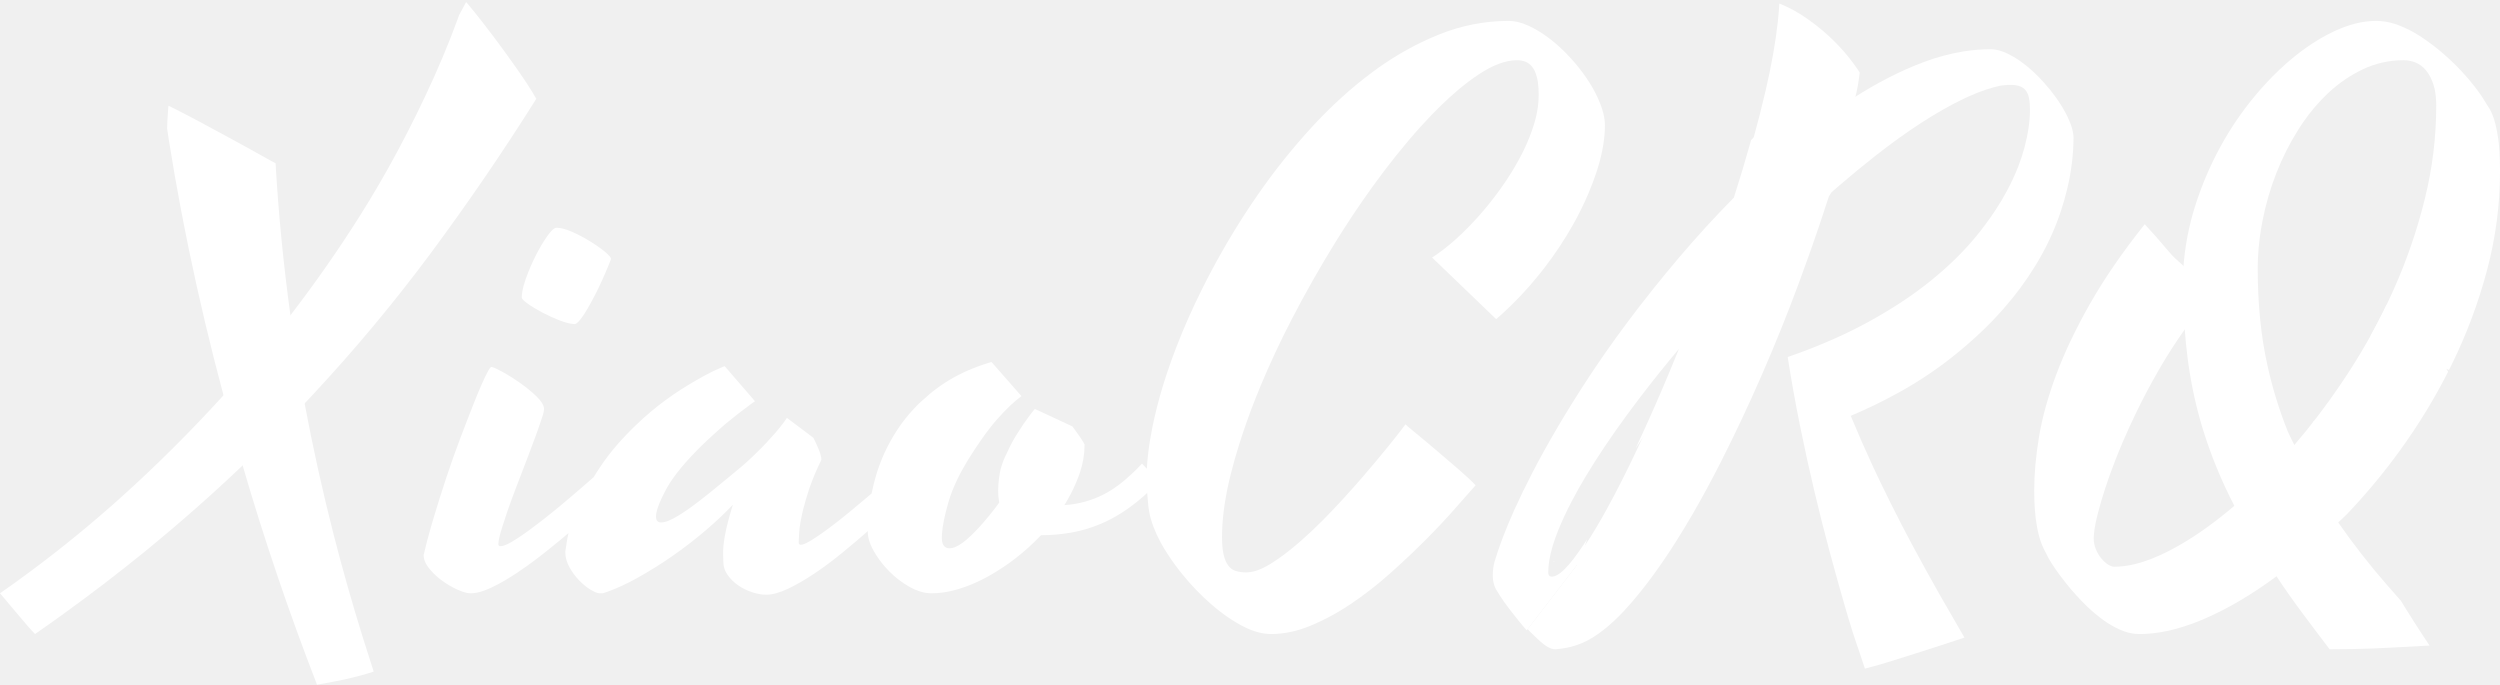
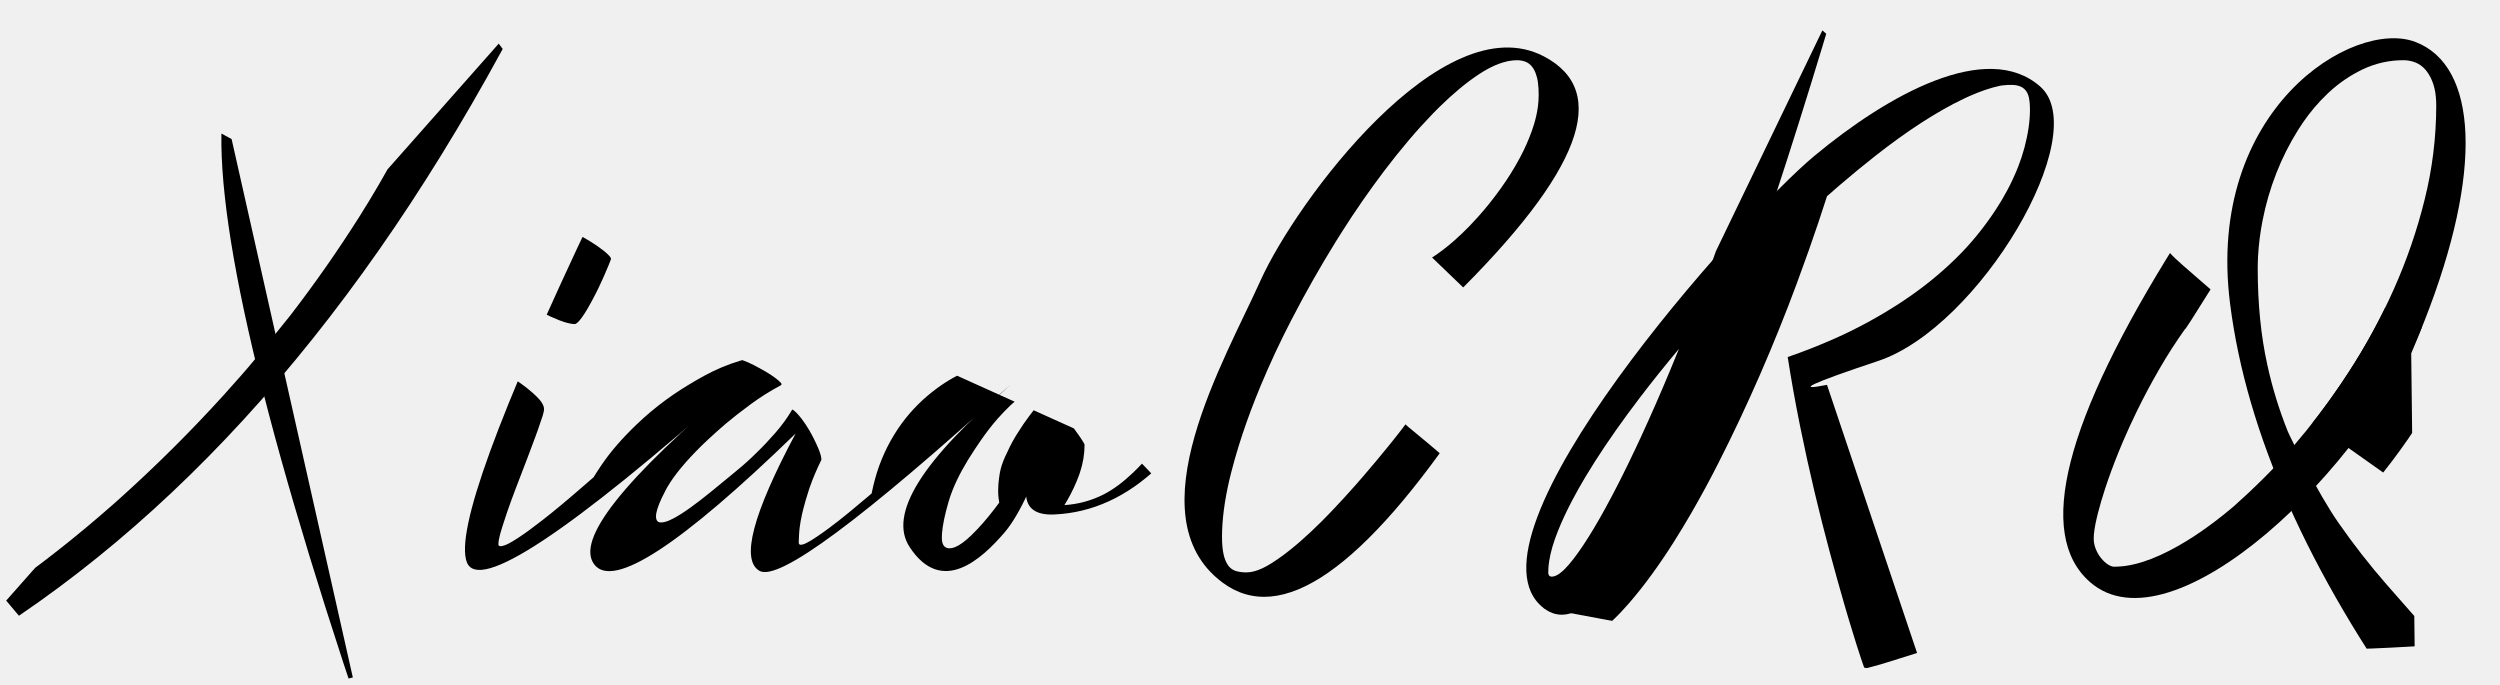
<svg xmlns="http://www.w3.org/2000/svg" version="1.1" class="subtitle" viewBox="0 0 344.629 94.385" style="enable-background:new 0 0 344.629 94.385;">
  <g>
    <g>
      <defs>
        <clipPath id="Clip_X_1">
          <path d="M49.921,93.063c-.185.051-.37.101-.556.15-.545.142-1.093.275-1.643.398-.176.039-.353.078-.53.115-.339.071-.679.14-1.019.207-.319.063-.638.124-.958.183-.148.027-.295.054-.443.081q-.543.098-.943.166c-.043.007-.085.015-.128.022-1.921-4.949-3.736-9.939-5.444-14.966-1.716-5.05-3.319-10.138-4.81-15.259-1.489-4.791-.552-1.21-2.636-9.668-1.8-6.706-3.404-13.463-4.81-20.263Q23.926,24.17,22.51,14.209q.928.464,2.319,1.17c.049.025.098.05.147.075q1.489.757,3.149,1.66c1.113.606,2.228,1.208,3.345,1.807q1.684.903,3.076,1.684c.222.125.445.249.667.374q.926.519,1.607.895c.015.008.03.017.045.025.107.059.215.119.322.178q.643.353.801.433c.405,7.007,1.089,13.995,2.051,20.947c1.953,10.474.961,4.639,1.953,12.158c1.144,6.105,2.487,12.172,4.029,18.189c1.204,4.684,2.524,9.338,3.959,13.957.499,1.61,1.01,3.215,1.534,4.817-.527.175-1.058.337-1.593.485Z" />
        </clipPath>
      </defs>
-       <path d="M30.811,14.209Q28.11,34.47,49.98,99.344" class="anime_path" clip-path="url(#Clip_X_1)" fill="none" stroke="#FFFFFF" stroke-width="15" />
+       <path d="M30.811,14.209Q28.11,34.47,49.98,99.344" stroke-width="15" class="anime_path" clip-path="url(#Clip_X_1)" />
    </g>
    <g>
      <defs>
        <clipPath id="Clip_X_2">
          <path d="M37.381,60.278c-.185.051-1.199,1.001-3.934,3.882q-6.299,6.006-13.354,11.768c-3.658,2.981-7.403,5.854-11.229,8.615-1.335.965-2.678,1.918-4.03,2.859q-.411-.411-.908-.98c-.105-.12-.21-.241-.313-.362L2.246,84.448c-.222-.262-.444-.524-.665-.787-.21-.25-.42-.5-.629-.751-.096-.115-.192-.23-.288-.345Q0.256,82.08,0,81.787c5.437-3.79,10.651-7.889,15.617-12.277.321-.285.641-.571.96-.858c4.981-4.477,9.732-9.203,14.234-14.16c4.646-5.176,3.78-4.321,9.228-11.035c3.365-4.371,6.528-8.894,9.479-13.555c1.881-2.977,3.654-6.021,5.316-9.126c1.777-3.316,3.44-6.692,4.984-10.122Q62.302,5.11,64.014,0c.182.208.362.418.54.63q.795.945,1.805,2.236c.048.062.097.124.145.186q1.465,1.88,2.93,3.882c.587.802,1.166,1.611,1.735,2.426.32.458.637.919.95,1.382.192.285.383.571.571.858q.796,1.217,1.236,2.023Q67.09,24.512,59.302,35.01c-5.015,6.739-10.399,13.195-16.126,19.34-.393.423-.788.845-1.184,1.265-4.611,4.59-1.655,2.002-4.611,4.663Z" />
        </clipPath>
      </defs>
-       <path d="M71.143,3.307q-31.807,60.182-76.763,86.805" class="anime_path" clip-path="url(#Clip_X_2)" fill="none" stroke="#FFFFFF" stroke-width="15" />
+       <path d="M71.143,3.307q-31.807,60.182-76.763,86.805" class="anime_path" clip-path="url(#Clip_X_2)" stroke-width="15" />
    </g>
  </g>
  <g>
    <defs>
      <clipPath id="Clip_IAO">
        <path d="M107.715,53.027l-.098.098c-1.445.769-2.832,1.642-4.15,2.612q-1.953,1.441-3.467,2.71c-.832.715-1.649,1.448-2.45,2.197-.276.258-.549.519-.821.782q-3.304,3.258-4.72,5.698c-.073.126-.144.253-.212.381-.198.369-.387.743-.566,1.122q-.801,1.705-.801,2.564c-.001.104.008.207.029.309q.097.449.513.512c.047.006.094.009.141.009.169-.002.337-.023.501-.063q.536-.125,1.233-.498q1.049-.562,2.368-1.514c.437-.316.868-.638,1.295-.967q.671-.518,1.401-1.108c.07-.057.139-.114.209-.171.818-.667,1.635-1.337,2.449-2.009.283-.233.565-.467.847-.701c1.023-.826,2.001-1.706,2.93-2.636.425-.409.84-.829,1.245-1.258.441-.467.872-.943,1.294-1.428q1.318-1.514,2.246-3.076q0-.049.049-.098.041-.042.119-.012c.009.004.018.008.027.012.123.09.24.189.35.294q.345.326.74.83c.044.056.088.113.131.17.381.505.73,1.033,1.046,1.581.076.131.15.264.223.397.236.431.458.869.666,1.314.117.251.229.505.335.761q.415,1.001.415,1.538c-.312.635-.606,1.278-.884,1.929q-.411.965-.715,1.845c-.046.133-.091.267-.134.401-.145.446-.284.894-.417,1.344q-.195.667-.346,1.262c-.058.229-.113.459-.165.69q-.24,1.07-.34,1.903c-.021.171-.037.342-.05.514-.012.157-.022.314-.032.471q-.032.508-.039.864c-.002.068-.003.135-.003.203-0.0.039.005.078.015.116q.037.13.17.164c.035.009.072.013.108.013.087-.002.173-.016.257-.04q.397-.108,1.063-.506c.049-.029.097-.059.145-.089.273-.17.543-.344.81-.524q.71-.477,1.534-1.087c.458-.34.912-.686,1.361-1.038.487-.381.969-.768,1.447-1.16.844-.692,1.681-1.391,2.512-2.099.115-.097.229-.195.344-.293.435-.373.868-.747,1.3-1.123.39-.34.779-.682,1.166-1.026.173-.153.345-.307.517-.461q.728-.65,1.167-1.052c.079.079.157.158.234.238q.319.33.728.782c.046.05.091.101.137.151.209.232.418.464.628.695q.299.33.568.624-.805.738-1.83,1.696c-.326.305-.652.61-.977.916-.561.528-1.127,1.051-1.697,1.569-.602.547-1.209,1.09-1.819,1.629-1.273,1.123-2.567,2.222-3.882,3.296q-2.002,1.636-3.906,2.906c-.605.405-1.224.789-1.855,1.153-.573.331-1.16.638-1.758.922q-1.709.805-2.979.805c-.309-.001-.617-.03-.921-.085q-.422-.075-.877-.215c-.043-.013-.087-.027-.13-.041q-1.05-.342-1.929-.953-.879-.61-1.465-1.44c-.387-.541-.592-1.19-.586-1.855 0-.106-.001-.211-.003-.317q-.006-.285-.021-.636-.019-.421.032-1.034c.012-.144.025-.287.041-.43q.067-.621.226-1.427c.051-.258.106-.515.164-.771.077-.338.16-.674.249-1.009q.255-.969.63-2.189c-.566.599-1.15,1.181-1.751,1.746-.663.623-1.341,1.229-2.033,1.819-1.462,1.247-2.986,2.42-4.565,3.515-1.553,1.08-3.158,2.082-4.81,3.003-.669.373-1.351.723-2.045,1.049q-1.031.482-1.986.826c-.145.052-.291.102-.437.151-.042.017-.085.033-.129.048q-.13.042-.225.049c-.012.001-.024.001-.036.001h-.293c-.114-.001-.226-.017-.336-.047q-.404-.105-.958-.441c-.316-.193-.617-.41-.899-.65-.24-.203-.47-.418-.688-.644-.528-.547-.98-1.163-1.343-1.831-.186-.334-.33-.689-.43-1.058-.087-.324-.131-.658-.131-.993.001-.053.004-.106.01-.158q.037-.366.203-1.34c.026-.152.053-.303.08-.455q.279-1.584,1.293-3.992c.032-.077.065-.155.098-.232.322-.745.678-1.474,1.066-2.187q.906-1.675,2.181-3.574c.668-.987,1.396-1.933,2.179-2.832q1.195-1.38,2.668-2.792c.333-.319.671-.634,1.013-.944c1.297-1.161,2.667-2.237,4.101-3.222.652-.445,1.315-.872,1.99-1.282.743-.452,1.496-.887,2.258-1.306c1.596-.879,3.282-1.583,5.03-2.1q.097,0,.171-.049.065-.044.19.031c.01.006.019.012.029.018q.586.195,1.392.61t1.611.879c.257.147.509.302.757.464.225.147.445.302.659.464q.47.357.694.613c.04.046.078.094.112.144.005.009.009.019.013.029q.028.076-.013.117Z" />
        <path d="M64.35,81.728q-.572-.115-1.313-.454-1.123-.512-2.148-1.269c-.528-.386-1.013-.827-1.449-1.315-.107-.12-.21-.244-.309-.37-.158-.198-.298-.409-.417-.632q-.316-.598-.316-1.174c.153-.67.317-1.337.493-2.002q.269-1.023.599-2.16c.075-.257.15-.514.227-.77q.83-2.783,1.782-5.664c.626-1.895,1.293-3.775,2.002-5.64.292-.766.585-1.532.881-2.297q.407-1.051.779-1.994c.081-.205.162-.411.244-.616.136-.342.274-.682.414-1.022q.599-1.456,1.076-2.445.539-1.12.761-1.288c.019-.017.043-.028.069-.03.053.002.105.011.155.026q.376.103,1.309.609c.461.251.914.517,1.357.799.375.238.745.484,1.109.739.599.416,1.174.867,1.722,1.349.204.18.403.365.598.555.156.151.303.31.442.476q.583.705.583,1.257q0,.147-.049.367c-.009.039-.018.078-.027.117q-.046.188-.119.444-.269.839-.641,1.886c-.118.332-.238.664-.36.995-.314.855-.633,1.708-.957,2.559-.112.295-.224.589-.337.883l-1.367,3.565c-.22.574-.436,1.15-.647,1.727-.196.538-.388,1.077-.574,1.618q-.369,1.074-.646,1.963c-.08.256-.158.513-.233.771-.053.181-.103.363-.15.546q-.192.76-.192,1.163c-0.0.039.005.078.015.116q.037.13.17.164c.035.009.072.013.108.013q.409,0,1.13-.368c.163-.084.323-.173.481-.267.288-.17.571-.348.851-.531q.466-.305.98-.67c.213-.151.425-.304.635-.459.602-.444,1.198-.897,1.787-1.358.375-.293.748-.589,1.119-.888.921-.742,1.831-1.498,2.73-2.267.058-.05.117-.1.175-.15.442-.38.883-.76,1.324-1.141.397-.343.794-.687,1.19-1.032.176-.153.352-.306.528-.458q.51-.44.877-.751c.101-.086.202-.171.304-.256q.44.44,1.05,1.123c.197.22.394.44.592.659.185.204.37.408.556.611-.292.292-.586.582-.881.871q-.798.78-1.805,1.741c-.767.731-1.548,1.448-2.342,2.15-.38.336-.763.67-1.149,1-1.282,1.098-2.584,2.172-3.906,3.222-.813.648-1.642,1.275-2.486,1.881-.476.341-.958.675-1.445,1-.584.39-1.18.762-1.787,1.115q-.864.5-1.67.885c-.036.017-.071.034-.107.051-.323.153-.654.291-.99.412q-.51.182-.965.274c-.288.061-.582.093-.877.095-.183-.002-.364-.021-.543-.059ZM84.201,35.786q-.074.225-.299.765c-.013.032-.027.063-.04.095q-.218.52-.494,1.156c-.087.201-.175.401-.263.601-.191.434-.39.864-.597,1.29-.132.271-.267.541-.404.81-.181.354-.366.706-.555,1.056-.176.326-.357.649-.543.97q-.411.711-.794,1.235c-.075.103-.152.204-.232.303q-.488.611-.781.611c-.236-.015-.471-.047-.703-.097q-.359-.075-.763-.205c-.222-.071-.441-.15-.658-.235-.818-.32-1.616-.687-2.392-1.099q-1.148-.61-1.954-1.196c-.093-.067-.184-.137-.273-.208q-.532-.424-.532-.622c.002-.248.023-.495.063-.739q.12-.765.469-1.769c.018-.051.036-.103.054-.154.389-1.085.845-2.145,1.367-3.173.239-.473.494-.937.763-1.393q.408-.689.824-1.268c.093-.13.189-.257.289-.382q.47-.582.791-.707c.052-.022.108-.034.165-.035q.879,0,2.148.562c.85.376,1.674.808,2.466,1.294.356.217.705.444,1.047.681q.481.335.889.665c.039.031.077.062.115.094.099.081.195.165.29.251q.423.384.529.614c.022.042.034.089.036.136-.008.031-.018.062-.028.093Z" />
        <path d="M144.141,54.785l.293-.293c.088.106.176.212.264.319q.292.356.669.822c.121.149.241.297.361.446.545.677,1.082,1.361,1.611,2.051.256.333.508.669.757,1.007.224.304.443.612.659.922.083.119.164.238.245.358q.397.595.512.862c-.005,1.34-.229,2.67-.665,3.937-.03.088-.06.176-.092.263-.442,1.216-.992,2.39-1.642,3.508-.125.216-.253.43-.384.642c1.898-.115,3.752-.622,5.444-1.489q1.955-1.006,4.042-3c.414-.396.816-.805,1.207-1.224.079.08.158.16.236.24q.262.267.594.619c.106.112.212.224.317.337.113.121.226.243.338.365q.48.526.81.929c-.65.684-1.328,1.339-2.033,1.966-.637.567-1.304,1.101-1.996,1.599-.788.568-1.614,1.083-2.471,1.541-.484.257-.979.493-1.484.705-1.294.546-2.645.947-4.028,1.196-1.386.246-2.791.368-4.199.366q-1.66,1.758-3.565,3.223c-1.076.831-2.208,1.588-3.388,2.264-.163.093-.328.185-.493.275-.873.477-1.778.893-2.708,1.246-.403.152-.811.29-1.223.414-.699.212-1.413.371-2.136.474-.522.074-1.048.111-1.575.112-.596-.004-1.187-.106-1.75-.302-.443-.152-.87-.345-1.277-.577q-1.563-.879-2.832-2.173c-.664-.671-1.255-1.41-1.766-2.204-.116-.182-.228-.366-.334-.554q-.568-1.003-.747-1.845c-.054-.244-.081-.493-.083-.743q0-3.711,1.001-7.373t3.125-6.861c1.318-1.97,2.943-3.717,4.812-5.175.2-.158.403-.312.608-.464c1.501-1.101,3.134-2.008,4.862-2.7.972-.393,1.965-.731,2.975-1.011.031-.02.064-.037.099-.051q.109-.044.278-.075c.045-.008.09-.015.135-.021q.246-.033.437-.043c.058-.004.116-.006.174-.006q.683,0,1.44.513c.504.341.978.726,1.416,1.148.21.201.411.411.604.628.175.197.34.403.495.617.051.071.101.142.149.214q.222.331.274.501c.01.029.015.059.016.09-.02.047-.048.091-.082.13q-.174.206-.65.481c-.133.078-.264.16-.392.246q-.545.367-1.317.999c-.27.222-.531.453-.785.693q-.396.374-.835.829c-.312.325-.619.656-.919.992-.396.445-.776.903-1.14,1.375q-.584.753-1.209,1.651c-.297.428-.589.86-.874,1.296-.618.922-1.195,1.871-1.729,2.845q-.774,1.421-1.292,2.729c-.206.517-.387,1.044-.543,1.579q-.785,2.704-.906,4.379c-.014.192-.022.384-.022.577-.001.176.013.352.043.526q.171.939,1.031.939c.248-.006.492-.058.721-.153q.946-.369,2.258-1.629c.576-.556,1.126-1.138,1.651-1.742q.81-.928,1.646-2.025c.189-.248.376-.498.56-.75q-.084-.461-.114-.833c-.003-.04-.006-.079-.008-.119-.008-.132-.014-.265-.018-.397-.004-.12-.006-.24-.006-.36.001-.285.013-.57.036-.854q.053-.668.183-1.465c.066-.391.163-.776.288-1.152q.181-.553.452-1.157c.113-.251.233-.499.359-.743q.586-1.318,1.416-2.588c.242-.396.494-.784.757-1.166.292-.424.593-.841.903-1.251.651-.862,1.369-1.67,2.149-2.417Z" />
      </clipPath>
    </defs>
-     <path d="M81.924,29.224q-19.959,41.918-17.574,48.266t37.408-24.731q-23.731,19.959-19.834,25.055t27.752-18.048q-8.882,16.659-4.982,18.924t34.609-25.635q-18.355,15.579-13.912,22.351c4.443,6.772,9.95,1.645,13.077-1.993q3.127-3.638,6.899-14.966-7.85,12.834,0,12.472t14.35-6.591" class="anime_path" clip-path="url(#Clip_IAO)" fill="none" stroke="#FFFFFF" stroke-width="13" />
+     <path d="M81.924,29.224q-19.959,41.918-17.574,48.266t37.408-24.731q-23.731,19.959-19.834,25.055t27.752-18.048q-8.882,16.659-4.982,18.924t34.609-25.635q-18.355,15.579-13.912,22.351c4.443,6.772,9.95,1.645,13.077-1.993q3.127-3.638,6.899-14.966-7.85,12.834,0,12.472t14.35-6.591" class="anime_path" clip-path="url(#Clip_IAO)" stroke-width="15" />
  </g>
  <g>
    <defs>
      <clipPath id="Clip_C">
        <path d="M206.25,43.994l-8.838-8.496c.501-.319.987-.659,1.459-1.019q.699-.531,1.432-1.166c.07-.061.14-.122.21-.183.706-.624,1.388-1.276,2.044-1.953.418-.431.827-.871,1.227-1.319c1.05-1.178,2.038-2.41,2.96-3.69.064-.088.127-.176.19-.265.921-1.288,1.762-2.632,2.516-4.025.049-.09.097-.181.145-.272.604-1.137,1.125-2.317,1.558-3.53.096-.27.187-.542.273-.815.262-.822.453-1.665.571-2.52.074-.549.112-1.101.112-1.655.001-.296-.007-.593-.023-.889q-.053-.915-.221-1.552c-.052-.2-.115-.396-.188-.589q-.112-.29-.247-.523c-.066-.115-.141-.225-.224-.329q-.415-.513-.952-.708c-.36-.13-.74-.196-1.123-.195q-2.344,0-5.322,1.977c-.924.619-1.815,1.287-2.667,2.002q-1.315,1.095-2.687,2.443c-.311.305-.618.614-.921.926-1.151,1.19-2.263,2.417-3.332,3.681-1.174,1.386-2.31,2.805-3.406,4.254-2.049,2.71-3.985,5.503-5.805,8.372-.289.455-.576.911-.86,1.369-2.163,3.493-4.191,7.069-6.079,10.718-1.562,3.007-2.996,6.079-4.299,9.207-.232.559-.459,1.119-.682,1.682-.853,2.147-1.624,4.326-2.311,6.532-.385,1.239-.738,2.488-1.058,3.746-.347,1.353-.631,2.722-.851,4.102q-.32,2.043-.38,3.876c-.009.278-.014.557-.014.835q0,1.465.22,2.417.167.727.449,1.226c.056.1.118.196.186.288.166.23.378.423.621.569.135.079.278.142.428.188q.635.195,1.465.195c.384-.004.765-.061,1.133-.168q.99-.276,2.174-1.005c.013-.008.025-.015.038-.023.639-.399,1.26-.825,1.862-1.277q.949-.71,1.952-1.574c.096-.083.192-.166.287-.25c1.034-.909,2.039-1.851,3.011-2.826.468-.468.929-.942,1.384-1.422c1.081-1.139,2.141-2.297,3.181-3.474.334-.378.665-.758.994-1.14.623-.724,1.242-1.453,1.855-2.185.559-.667,1.112-1.338,1.66-2.014.246-.304.492-.608.736-.914q1.034-1.296,1.657-2.138q0,.049,1.196,1.025.823.672,1.841,1.528c.323.271.645.543.967.816c1.078.915,2.153,1.835,3.223,2.759q1.611,1.392,2.441,2.271c-.209.235-.418.469-.626.704q-.931,1.052-2.174,2.462c-.06.068-.119.135-.179.203-.629.713-1.269,1.414-1.922,2.105-.708.749-1.426,1.488-2.155,2.216-1.168,1.167-2.363,2.307-3.584,3.419-.422.385-.847.767-1.274,1.146-1.679,1.494-3.457,2.872-5.322,4.126-1.317.887-2.697,1.676-4.129,2.362-.457.218-.921.424-1.389.617q-2.783,1.147-5.42,1.147-1.774,0-3.761-.996c-.098-.049-.195-.099-.292-.151-.93-.5-1.821-1.069-2.666-1.701-.544-.405-1.071-.832-1.582-1.278q-2.099-1.831-3.906-4.052c-.724-.887-1.401-1.811-2.029-2.768-.352-.538-.685-1.089-.998-1.651q-1.2-2.24-1.581-4.185c-.055-.28-.098-.562-.128-.845q-.244-2.295-.244-3.662q0-3.231.793-7.183c.088-.439.182-.877.281-1.313.47-2.054,1.039-4.083,1.705-6.082.425-1.28.882-2.549,1.371-3.806c1.038-2.659,2.196-5.269,3.47-7.823.442-.89.897-1.773,1.364-2.65c1.891-3.553,3.985-6.993,6.274-10.303c2.273-3.292,4.769-6.425,7.471-9.375q4.028-4.394,8.447-7.666c2.129-1.587,4.404-2.968,6.794-4.124.767-.369,1.547-.711,2.337-1.027c3.032-1.232,6.273-1.87,9.546-1.88.536.003,1.069.079,1.585.224.445.124.878.286,1.296.484.751.354,1.47.77,2.151,1.245.282.195.558.399.828.61.756.595,1.471,1.239,2.142,1.928.235.24.465.484.69.733.719.793,1.385,1.631,1.996,2.509.135.195.267.393.396.592.454.699.86,1.428,1.214,2.182.152.326.293.657.422.992.164.421.299.852.406,1.291q.204.852.204,1.614q0,2.744-1.028,6.023c-.047.149-.095.298-.144.447-.611,1.831-1.354,3.614-2.224,5.337-.303.604-.62,1.202-.949,1.792-1.205,2.149-2.57,4.205-4.083,6.149-.223.288-.449.574-.678.858-1.557,1.938-3.265,3.751-5.108,5.42-.256.231-.515.458-.776.683Z" />
      </clipPath>
    </defs>
-     <path d="M200.303,41.016q26.45-25.976,12.509-33.252c-13.941-7.276-34.157,20.019-39.059,30.932s-17.503,32.343-5.296,41.559q12.207,9.216,34.1-23.663" class="anime_path" clip-path="url(#Clip_C)" fill="none" stroke="#FFFFFF" stroke-width="15" />
+     <path d="M200.303,41.016q26.45-25.976,12.509-33.252c-13.941-7.276-34.157,20.019-39.059,30.932s-17.503,32.343-5.296,41.559q12.207,9.216,34.1-23.663" class="anime_path" clip-path="url(#Clip_C)" stroke-width="15" />
  </g>
  <g>
    <g>
      <defs>
        <clipPath id="Clip_R_2">
          <path d="M254.071,20.913c-.262,1.116-1.395,5.646-1.952,6.138-.786,2.458-1.608,4.904-2.468,7.337-.548,1.554-1.109,3.104-1.682,4.65-1.563,4.215-3.255,8.415-5.078,12.598-1.823,4.183-3.735,8.243-5.737,12.182-1.199,2.366-2.464,4.699-3.792,6.995-.746,1.288-1.517,2.562-2.312,3.821-.982,1.56-2.016,3.086-3.1,4.577-.98,1.348-2.014,2.656-3.101,3.919-1.488,1.722-2.938,3.094-4.349,4.116-.521.38-1.066.726-1.632,1.035-.229.121-.463.232-.702.333-.327.138-.687.271-1.081.4-.7.227-1.571.39-2.612.488-.383.032-.838-.124-1.363-.469-.01-.006-.019-.013-.029-.019-.805-.537-2.34-2.098-2.673-2.481-.567-.557-.985-1.302-1.266-2.209l4.86-8.035c.2,1.018.49,1.997.872,2.922.647-.33,1.412-1.003,2.334-2.209.476-.627.931-1.269,1.364-1.926.452-.68.92-1.425,1.405-2.236.517-.866,1.018-1.741,1.504-2.625c1.357-2.462,2.779-5.272,4.268-8.431.248-.525.493-1.052.737-1.579c1.364-2.96,2.673-5.946,3.927-8.954.438-1.049.871-2.101,1.297-3.155-.35.131,1.015-2.047.674-1.905L239.166,27.332c.037-.029.075-.057.113-.086c1.66-5.176,3.027-10.075,4.101-14.697.823-3.539,1.388-6.725,1.695-9.558.091-.832.161-1.667.21-2.503c1.309.525,2.553,1.196,3.71,2.002.779.539,1.532,1.115,2.256,1.725.312.264.619.535.918.814.944.879,1.774,1.758,2.491,2.637.548.673,1.01,1.288,1.387,1.847.111.164.218.329.322.497-.065.553-.147,1.115-.245,1.684-.061.354-.13.707-.208,1.058-.057.259-.118.516-.182.773-1.074,5.616-1.112,5.087-1.662,7.388v-0Z" />
        </clipPath>
      </defs>
-       <path d="M253.002,0.488q-27.681,92.969-40.19,83.35" class="anime_path" clip-path="url(#Clip_R_2)" fill="none" stroke="#FFFFFF" stroke-width="15" />
+       <path d="M253.002,0.488q-27.681,92.969-40.19,83.35" class="anime_path" clip-path="url(#Clip_R_2)" stroke-width="15" />
    </g>
    <g>
      <defs>
        <clipPath id="Clip_R_1">
          <path d="M284.997,25.918c-.262,1.116-.576,2.219-.939,3.306-.894,2.646-2.092,5.178-3.571,7.547-.61.985-1.26,1.945-1.947,2.877-1.553,2.096-3.282,4.056-5.167,5.859-1.396,1.341-2.858,2.612-4.379,3.809-2.283,1.79-4.706,3.393-7.247,4.793-2.148,1.188-4.358,2.261-6.62,3.215.974,2.356,1.999,4.691,3.072,7.004.346.744.697,1.486,1.054,2.225.939,1.946,1.905,3.88,2.897,5.8.428.828.862,1.654,1.302,2.476.668,1.249,1.343,2.494,2.027,3.735.634,1.152,1.277,2.3,1.928,3.443q1.88,3.296,3.394,5.884c-.352.117-.705.234-1.058.35q-.938.309-2.067.675-1.807.586-3.711,1.196-1.904.611-3.736,1.172c-.435.134-.871.264-1.308.39q-1.035.3-1.89.513-.383-1.054-1.096-3.286c-.009-.028-.018-.055-.027-.083q-.503-1.577-1.099-3.582c-.189-.636-.376-1.273-.561-1.911-.327-1.129-.648-2.26-.964-3.393-.351-1.26-.697-2.522-1.038-3.785-.367-1.36-.723-2.723-1.068-4.089-.362-1.434-.714-2.87-1.056-4.309-.696-2.935-1.343-5.881-1.942-8.837-.02-.098-.04-.196-.06-.294-.631-3.12-1.192-6.254-1.684-9.399c2.225-.766,4.416-1.629,6.566-2.587c1.543-.688,3.058-1.438,4.542-2.247q4.907-2.686,8.618-5.689t6.299-6.176c.923-1.127,1.789-2.301,2.594-3.516.586-.885,1.13-1.798,1.63-2.734.572-1.069,1.082-2.171,1.526-3.299.338-.861.627-1.74.866-2.634q.757-2.857.757-5.249c.001-.257-.009-.514-.028-.77q-.036-.468-.118-.866c-.041-.206-.108-.406-.198-.595-.097-.205-.228-.391-.388-.552-.164-.162-.358-.29-.571-.378q-.297-.127-.675-.184c-.122-.018-.244-.03-.367-.037q-.615-.037-1.462.07c-.098.012-.197.026-.295.04q-1.972.42-4.287,1.453c-.257.115-.512.233-.766.354-.961.461-1.906.956-2.832,1.483-1.011.575-2.004,1.18-2.979,1.813q-3.052,1.977-6.347,4.565c-1.692,1.33-3.355,2.698-4.986,4.102-.563.484-1.123.973-1.68,1.465-.786,2.458-1.608,4.904-2.468,7.337-.548,1.554-1.109,3.105-1.682,4.65q-2.344,6.323-5.078,12.598-2.734,6.274-5.737,12.182c-1.199,2.366-2.464,4.699-3.792,6.995-.746,1.288-1.517,2.562-2.312,3.821-.982,1.56-2.016,3.086-3.1,4.577-.98,1.348-2.014,2.656-3.101,3.919q-2.232,2.583-4.349,4.116c-.521.38-1.066.726-1.632,1.035-.229.121-.463.232-.702.333q-.49.207-1.081.4-1.05.341-2.612.488-.575.048-1.363-.469c-.01-.006-.019-.013-.029-.019q-.805-.537-1.635-1.368c-.359-.359-.705-.73-1.038-1.113-.212-.244-.42-.491-.623-.742-.269-.332-.535-.666-.799-1.001-.249-.315-.495-.633-.739-.952q-.708-.928-1.171-1.66c-.063-.099-.125-.198-.188-.297q-.236-.375-.359-.574c-.022-.035-.043-.071-.064-.106-.159-.303-.272-.628-.335-.964-.048-.254-.075-.511-.08-.769-.001-.061-.002-.121-.002-.182 0-.606.075-1.209.222-1.796.337-1.119.713-2.226,1.129-3.318q.699-1.845,1.605-3.86c.766-1.697,1.579-3.372,2.436-5.025.548-1.059,1.112-2.11,1.69-3.153c1.23-2.214,2.515-4.397,3.855-6.546.467-.751.94-1.499,1.419-2.243q2.905-4.517,6.25-8.985q3.344-4.467,7.031-8.813q3.686-4.346,7.593-8.301q2.49-7.764,4.101-14.697q1.234-5.309,1.695-9.558c.091-.832.161-1.667.21-2.503c1.309.525,2.553,1.196,3.71,2.002.779.539,1.532,1.115,2.256,1.725.312.264.619.535.918.814q1.416,1.319,2.491,2.637.822,1.009,1.387,1.847c.111.164.218.329.322.497q-.098.83-.245,1.684c-.061.354-.13.707-.208,1.058-.057.258-.118.516-.182.773q4.931-3.173,9.692-4.956c1.792-.68,3.649-1.178,5.541-1.485c1.228-.196,2.469-.295,3.712-.297q1.074,0,2.344.61c.577.28,1.13.604,1.656.97.294.204.58.418.858.642q1.246,1.001,2.417,2.295c.616.678,1.193,1.391,1.727,2.135.119.165.235.332.349.501.344.509.662,1.036.952,1.578.185.346.356.699.512,1.059q.441,1.016.566,1.866c.022.15.037.301.045.453-.01,2.365-.293,4.722-.843,7.022ZM213.916,79.492c.236-.008.466-.072.673-.186q.971-.495,2.354-2.304c.476-.627.931-1.269,1.364-1.926q.678-1.02,1.405-2.236c.517-.866,1.018-1.741,1.504-2.625q2.035-3.693,4.268-8.431c.248-.525.493-1.052.737-1.579c1.364-2.96,2.673-5.946,3.927-8.954.438-1.049.871-2.101,1.297-3.155-1.878,2.232-3.702,4.509-5.47,6.83-.568.746-1.129,1.496-1.683,2.252-1.056,1.437-2.082,2.896-3.076,4.376-.914,1.359-1.793,2.741-2.637,4.144-.671,1.116-1.31,2.251-1.914,3.404q-1.101,2.109-1.87,4.018-.941,2.336-1.235,4.198c-.085.525-.129,1.056-.132,1.588-.001.073.006.146.021.218q.08.368.467.368Z" />
        </clipPath>
      </defs>
-       <path d="M212.812,83.838c-12.509-9.619,27.203-53.956,37.31-62.354s23.765-16.051,31.133-9.546-8.433,33.175-22.334,37.816q-13.901,4.641-7.066,3.301l13.624,40.556" class="anime_path" clip-path="url(#Clip_R_1)" fill="none" stroke="#FFFFFF" stroke-width="15" />
+       <path d="M212.812,83.838c-12.509-9.619,27.203-53.956,37.31-62.354s23.765-16.051,31.133-9.546-8.433,33.175-22.334,37.816q-13.901,4.641-7.066,3.301l13.624,40.556" class="anime_path" clip-path="url(#Clip_R_1)" stroke-width="15" />
    </g>
  </g>
  <g>
    <g>
      <defs>
        <clipPath id="Clip_Q_2">
          <path d="M330.933,61.963c-2.272,3.153-4.758,6.145-7.442,8.956-.372.388-5.432,5.135-9.673,8.524-1.615,1.202-3.292,2.318-5.023,3.345-1.584.94-3.225,1.78-4.913,2.515-1.241.542-2.518.996-3.823,1.359-1.801.493-3.514.74-5.137.74-.703-.003-1.401-.124-2.065-.357-.236-.081-.467-.174-.694-.277-.762-.35-1.489-.772-2.171-1.26-.183-.13-.362-.263-.539-.401-.883-.688-1.715-1.438-2.49-2.246-.542-.564-1.066-1.145-1.571-1.742-.187-.222-.372-.447-.553-.675-.264-.331-.523-.666-.777-1.004-.232-.309-.446-.606-.643-.89-.064-.093-.128-.186-.191-.279-.103-.151-.204-.304-.304-.457-.278-.427-.478-.763-.6-1.007-.112-.224-.239-.475-.382-.753-.068-.132-.136-.263-.204-.395-.17-.328-.331-.728-.483-1.201-.054-.168-.104-.338-.151-.508-.195-.7-.358-1.563-.489-2.588-.052-.416-.092-.834-.119-1.253-.025-.375-.044-.774-.057-1.196-.013-.445-.019-.89-.019-1.335c0-2.246.22-4.696.659-7.349.25-1.484.583-2.953.997-4.4.401-1.408.858-2.798,1.371-4.169.604-1.61,1.278-3.192,2.021-4.742.82-1.714,1.701-3.398,2.642-5.048c1.044-1.827,2.166-3.609,3.363-5.34c1.257-1.827,2.651-3.701,4.181-5.622.062.071.124.141.186.211.202.226.449.498.742.815.194.211.386.423.576.638.228.257.467.532.718.826.243.286.487.571.732.855.26.302.521.603.782.903q.534.615,5.342,4.737-3.546,5.711-3.56,5.517c-1.275,1.799-2.465,3.656-3.565,5.567-1.107,1.92-2.124,3.832-3.051,5.737-.676,1.384-1.317,2.786-1.923,4.202-.193.453-.383.908-.568,1.364-.351.866-.689,1.737-1.013,2.613-.296.8-.577,1.606-.842,2.417-.406,1.244-.738,2.372-.997,3.384-.061.238-.119.477-.175.717-.277,1.188-.415,2.124-.415,2.808-.002.511.098,1.017.293,1.489s.439.887.732,1.245c.143.176.299.342.467.496.144.132.298.252.461.359.325.211.618.317.879.317.964-.008,1.924-.131,2.859-.367c1.471-.357,3.057-.976,4.758-1.855c1.491-.778,2.931-1.648,4.313-2.607c1.323-.911,2.668-1.935,4.035-3.074.197-.164.393-.329.588-.495c2.418-2.149,5.81-5.415,8.203-8.301c2.289-2.666,4.425-5.461,6.396-8.371.38-.559.754-1.122,1.123-1.688c2.381-3.655,4.471-7.491,6.25-11.474.096-.215.191-.43.285-.646l7.214,11.995c-1.899,3.738-4.088,7.323-6.546,10.721Z" />
        </clipPath>
      </defs>
-       <path d="M300.059,33.398q-23.229,36.964-11.949,46.839c11.28,9.875,38.062-15.539,46.143-36.096" class="anime_path" clip-path="url(#Clip_Q_2)" fill="none" stroke="#FFFFFF" stroke-width="15" />
+       <path d="M300.059,33.398q-23.229,36.964-11.949,46.839c11.28,9.875,38.062-15.539,46.143-36.096" class="anime_path" clip-path="url(#Clip_Q_2)" stroke-width="15" />
    </g>
    <g>
      <defs>
        <clipPath id="Clip_Q_1">
          <path d="M330.168,3.307c.175.057.348.118.52.184.984.381,1.928.859,2.817,1.427.095.061.19.122.284.185c1.009.667,1.978,1.4,2.905,2.197.561.481,1.106.979,1.635,1.495.3.293.593.592.88.897.351.373.694.754,1.029,1.142.322.375.618.737.887,1.088.004.005.009.011.013.016.127.165.253.332.377.499.351.473.624.869.819,1.186.232.398.476.789.732,1.172.261.391.505.928.733,1.611.085.259.159.521.223.786.067.276.131.576.192.901.064.348.121.698.171,1.048.155,1.087.236,2.515.243,4.284.001.086.001.171.001.257c0,4.557-.594,9.074-1.782,13.549-1.183,4.462-2.802,8.796-4.834,12.94-2.019,4.125-4.388,8.07-7.08,11.792-.777,1.078-1.579,2.138-2.405,3.178l-9.72-6.878c1.326-1.691,2.594-3.428,3.799-5.208.38-.559.754-1.122,1.123-1.688c2.381-3.655,4.471-7.491,6.25-11.474c1.792-4.007,3.222-8.166,4.273-12.427c1.049-4.208,1.582-8.529,1.587-12.866.001-.414-.017-.828-.055-1.24-.038-.403-.096-.777-.174-1.123-.045-.199-.099-.397-.162-.591-.105-.324-.232-.641-.381-.947-.188-.383-.403-.719-.644-1.007-.206-.248-.441-.471-.7-.663-.228-.168-.477-.307-.741-.411-.52-.208-1.075-.316-1.635-.317-1.942-.01-3.861.415-5.616,1.245-1.723.821-3.31,1.902-4.706,3.204-.059.055-.118.11-.176.165-1.248,1.187-2.368,2.5-3.344,3.919-.236.341-.464.686-.685,1.037-1.195,1.903-2.209,3.913-3.027,6.006-.83,2.116-1.465,4.305-1.904,6.567-.322,1.639-.529,3.299-.618,4.967-.028.533-.042,1.067-.042,1.601c0,4.85.44,9.269,1.319,13.257.682,3.136,1.625,6.209,2.819,9.188.267.662,4.186,8.617,6.995,12.613c2.07,2.978,4.304,5.839,6.69,8.57c2.418,2.765,4.843,5.524,7.275,8.276-.769.039-1.539.079-2.308.12-1.365.073-2.866.155-4.503.246-1.703.094-3.408.157-5.114.189-1.087.021-2.173.031-3.26.031-.668-.875-1.333-1.752-1.996-2.631-.632-.838-1.26-1.678-1.886-2.52-1.193-1.604-2.341-3.241-3.443-4.908-2.588-4.093-6.005-9.55-5.81-9.716-1.817-3.492-3.306-7.144-4.448-10.911-.073-.245-.145-.49-.215-.735-.829-2.924-1.432-5.908-1.804-8.925-.157-1.245-.28-2.494-.369-3.746-.304-3.54-.365-5.517-.195-8.398.195-2.962.753-5.889,1.66-8.716.911-2.849,2.059-5.534,3.442-8.057c1.351-2.474,2.937-4.812,4.736-6.982c1.061-1.281,2.197-2.499,3.403-3.645.68-.644,1.385-1.261,2.115-1.848c1.022-.826,2.098-1.583,3.221-2.265.811-.492,1.651-.934,2.516-1.324.837-.38,1.704-.688,2.594-.918.939-.244,1.905-.371,2.875-.376.893.004,1.78.147,2.629.426v-0Z" />
        </clipPath>
      </defs>
-       <path d="M332.39,48.716c.559-1.271,1.27-3.066,1.863-4.575c8.081-20.557,7.31-35.055-1.27-38.353s-28.958,9.325-25.563,36.082q3.395,26.757,25.563,57.474" class="anime_path" clip-path="url(#Clip_Q_1)" fill="none" stroke="#FFFFFF" stroke-width="15" />
+       <path d="M332.39,48.716c.559-1.271,1.27-3.066,1.863-4.575c8.081-20.557,7.31-35.055-1.27-38.353s-28.958,9.325-25.563,36.082q3.395,26.757,25.563,57.474" class="anime_path" clip-path="url(#Clip_Q_1)" stroke-width="15" />
    </g>
  </g>
</svg>
